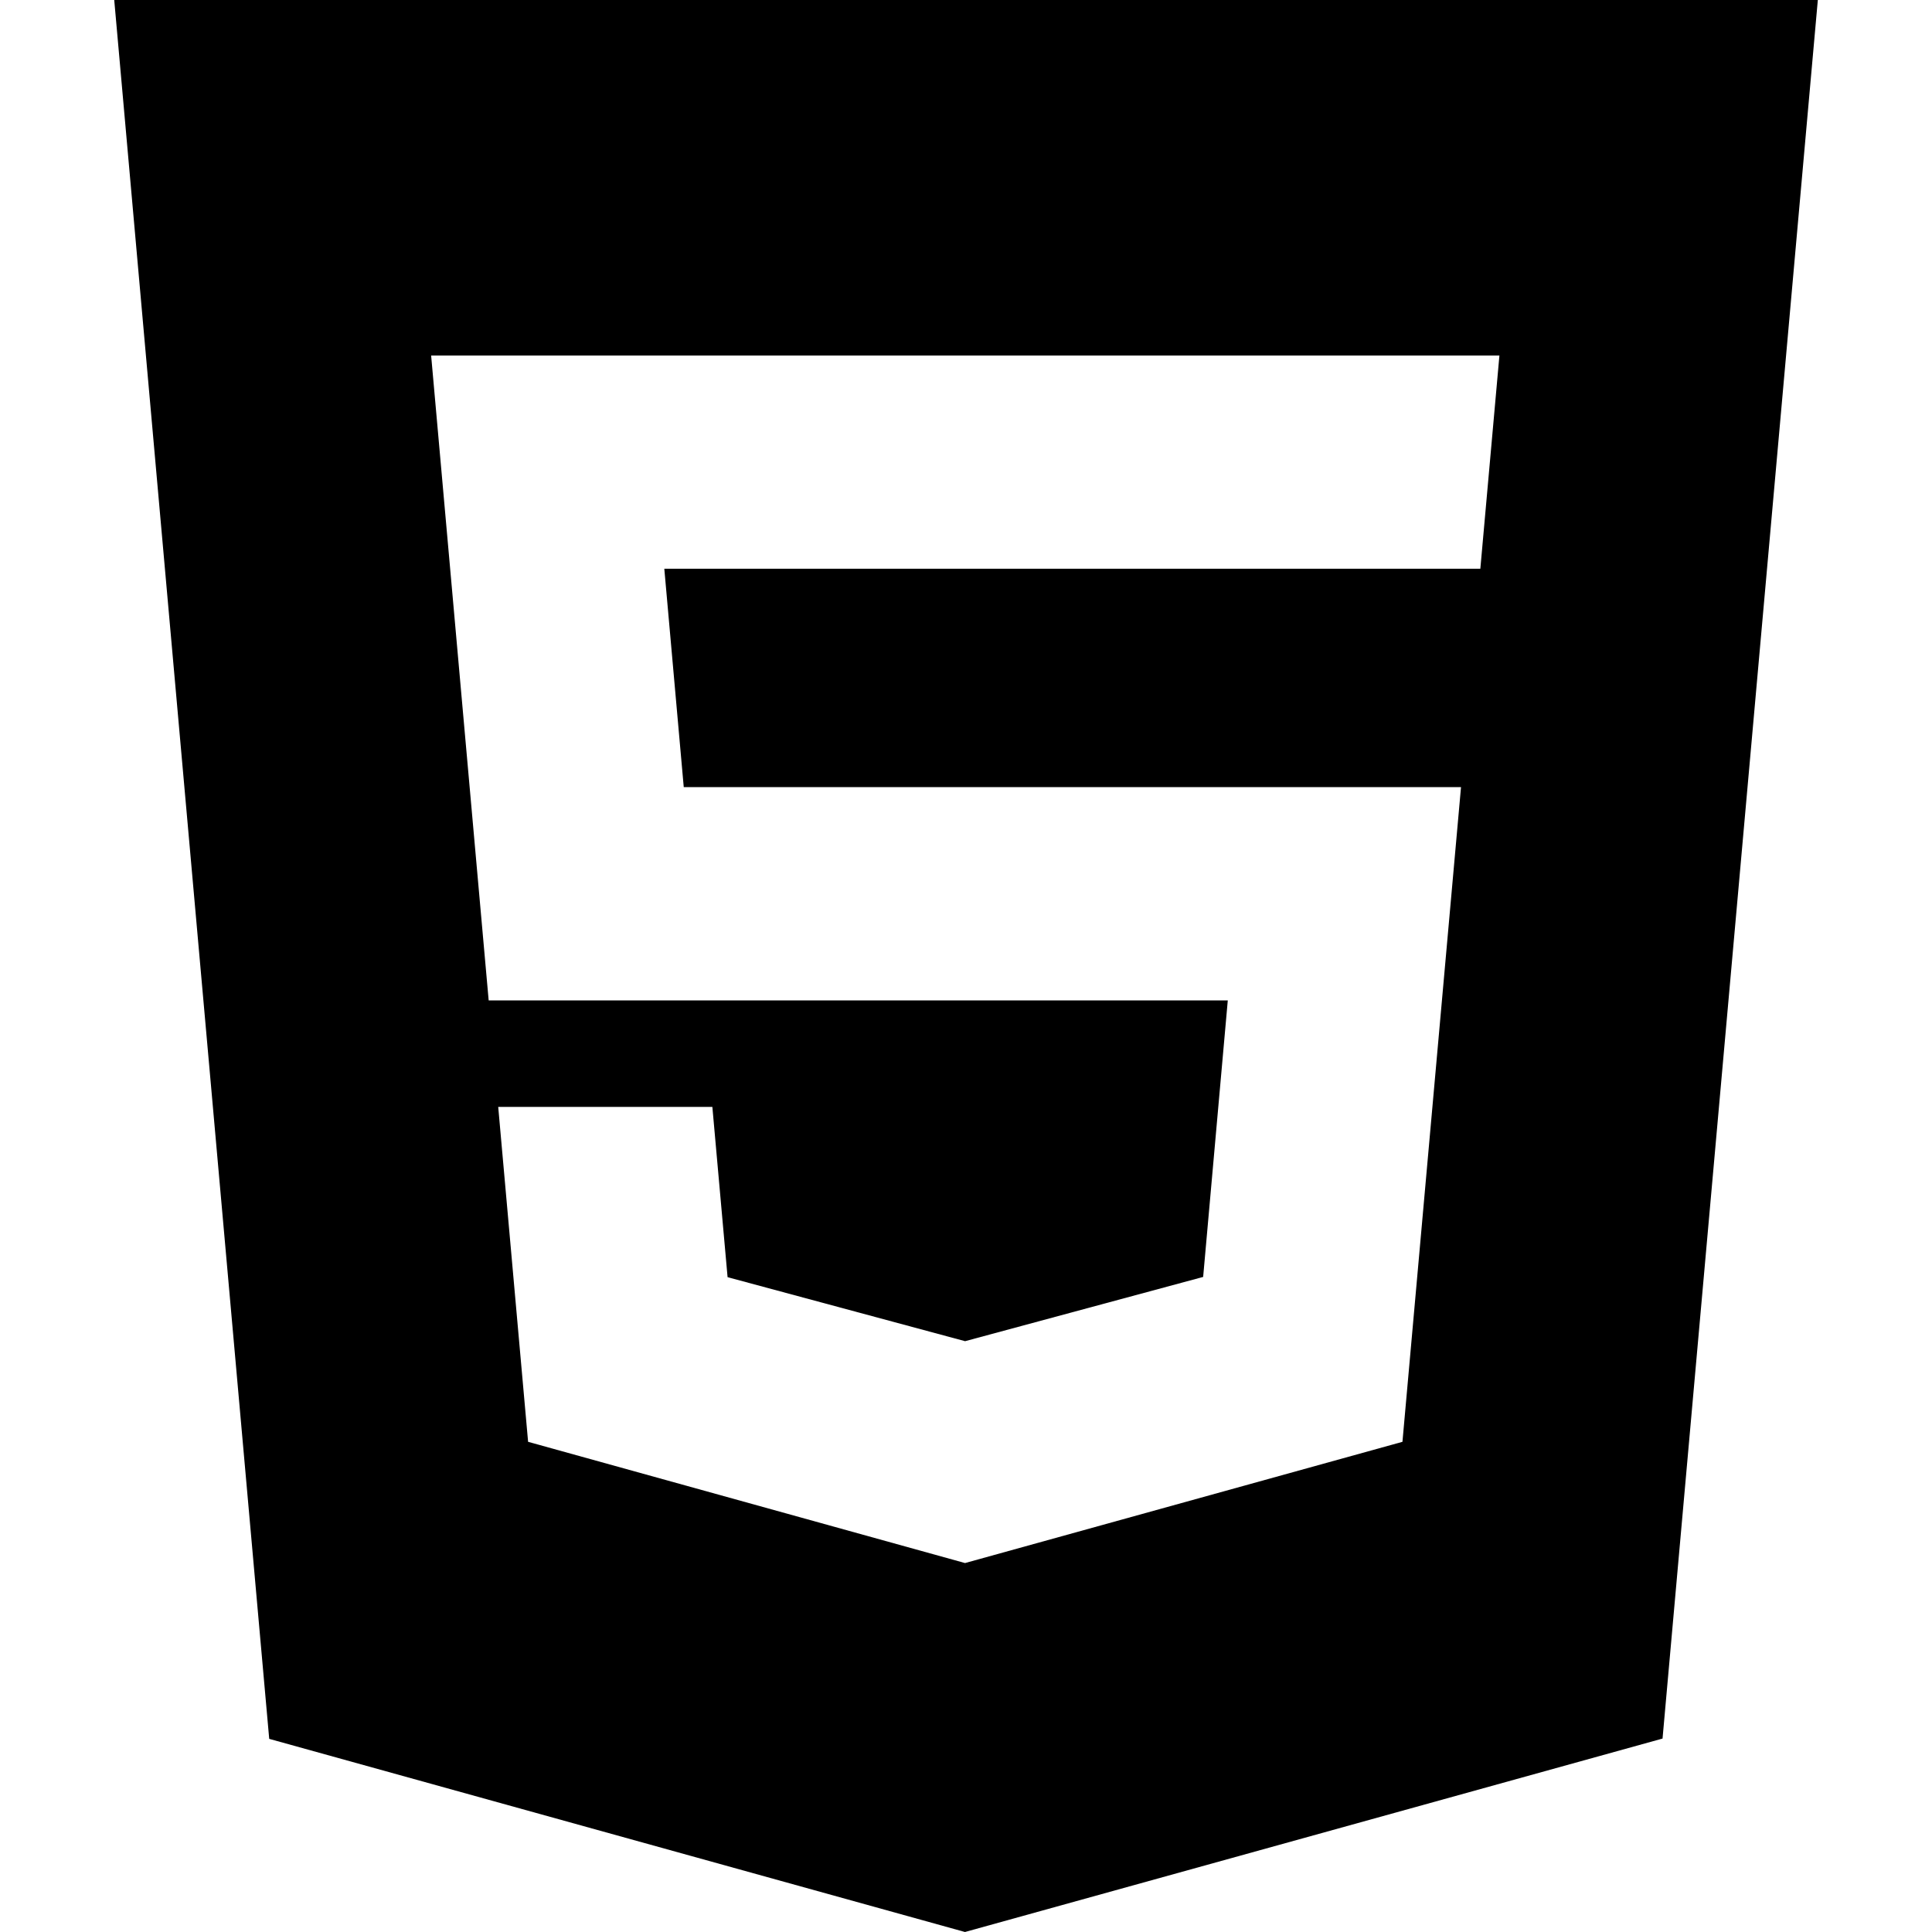
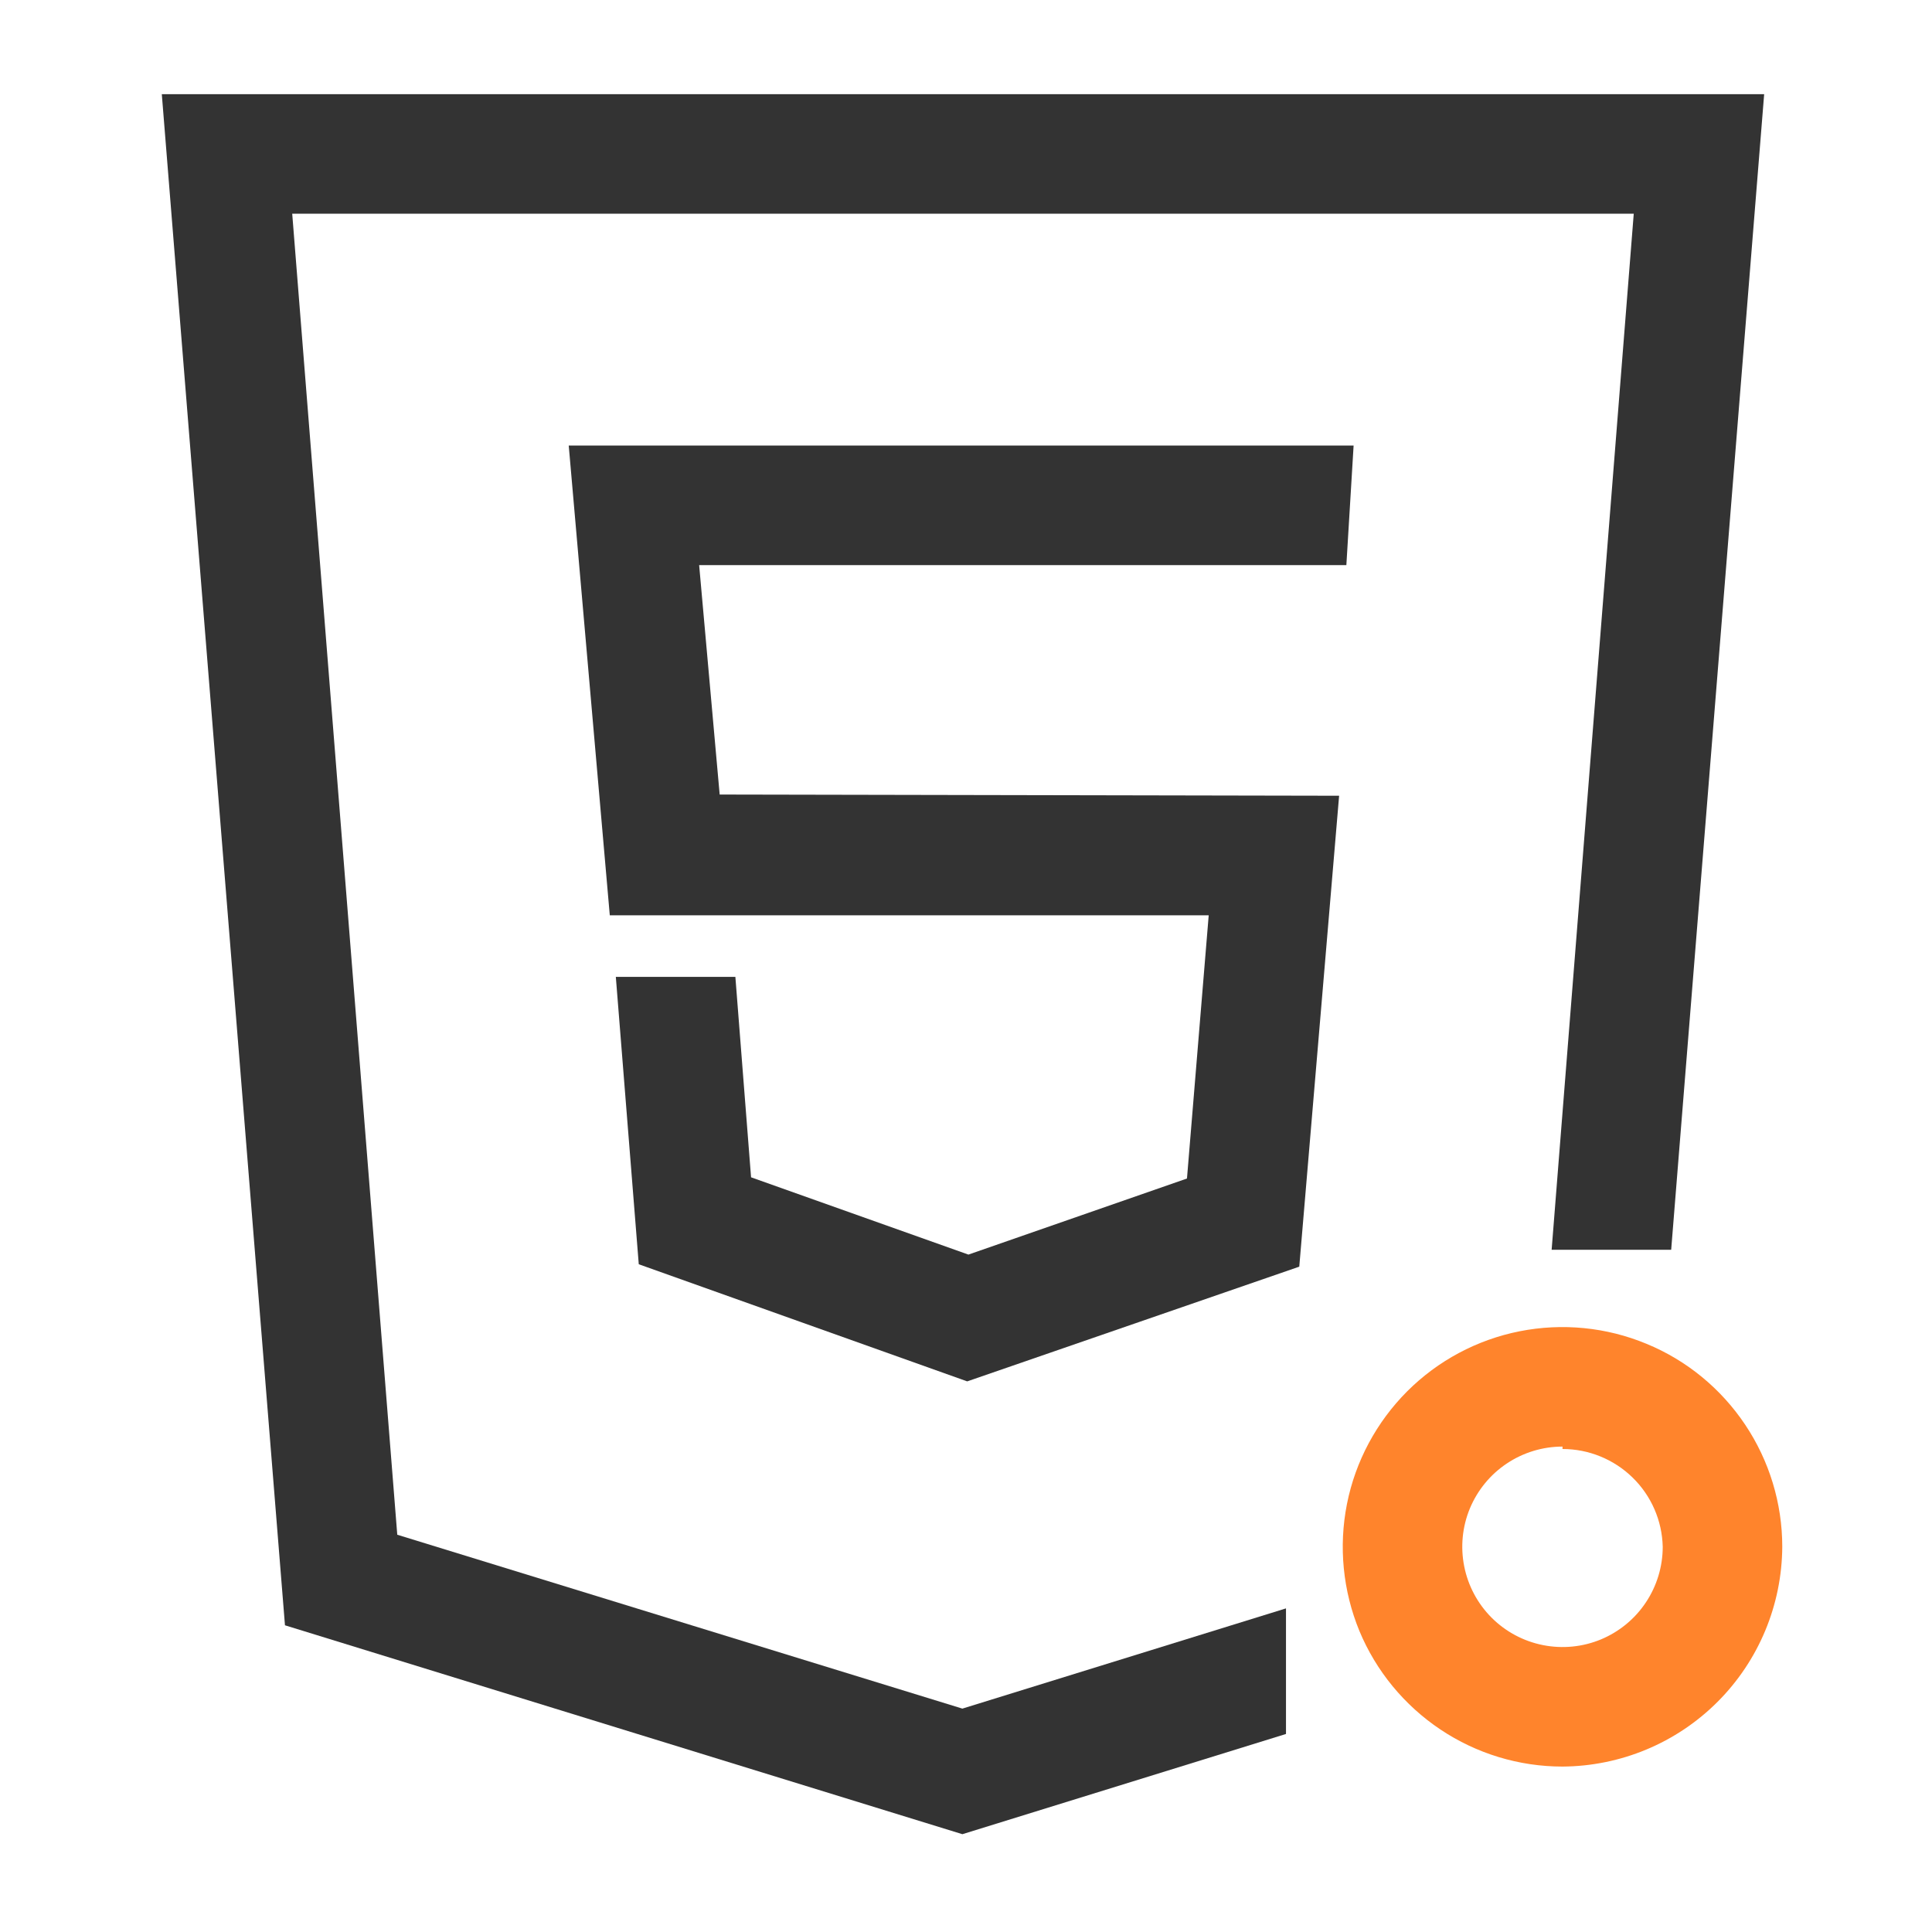
- <svg xmlns="http://www.w3.org/2000/svg" version="1.1" width="32" height="32" viewBox="0 0 32 32">
-   <path d="M1.892 0l2.567 28.801 11.524 3.199 11.554-3.204 2.572-28.796h-28.216zM24.52 9.42h-13.517l0.322 3.617h12.874l-0.97 10.844-7.245 2.008-7.237-2.008-0.495-5.547h3.547l0.252 2.82 3.933 1.060 0.009-0.002 3.935-1.062 0.408-4.58h-12.242l-0.953-10.681h17.694l-0.316 3.532z" />
+ <svg xmlns="http://www.w3.org/2000/svg" width="16" height="16" viewBox="0 0 16 16" fill="none">
+   <path d="M11.21 3.69H4.71L5.05 7.58H10.01L9.83 9.76L8.02 10.39L6.22 9.75L6.09 8.09H5.1L5.29 10.47L8.01 11.44L10.76 10.49L11.09 6.59L5.96 6.58L5.79 4.68H11.15L11.21 3.69Z" fill="#333" />
+   <path d="M10.65 13.32L7.97 14.15L3.29 12.71L2.42 1.77H13.53L12.85 10.35H13.84L14.61 0.78H1.34L2.36 13.46L7.97 15.19L10.65 14.36V13.32Z" fill="#333" />
+   <path d="M12.94 14.63C12.58 14.63 12.228 14.523 11.929 14.323C11.63 14.123 11.396 13.839 11.258 13.507C11.121 13.174 11.085 12.808 11.155 12.455C11.225 12.102 11.399 11.778 11.653 11.523C11.908 11.268 12.232 11.095 12.585 11.025C12.938 10.955 13.304 10.991 13.636 11.129C13.969 11.266 14.253 11.5 14.453 11.799C14.653 12.098 14.76 12.45 14.76 12.81C14.757 13.292 14.565 13.753 14.224 14.094C13.883 14.435 13.422 14.627 12.94 14.63ZM12.94 11.98C12.776 11.98 12.615 12.029 12.479 12.12C12.342 12.211 12.236 12.341 12.173 12.492C12.11 12.644 12.094 12.811 12.126 12.972C12.158 13.133 12.237 13.281 12.353 13.397C12.469 13.513 12.617 13.592 12.778 13.624C12.939 13.656 13.106 13.64 13.258 13.577C13.409 13.514 13.539 13.408 13.63 13.271C13.721 13.135 13.77 12.974 13.77 12.81C13.765 12.593 13.675 12.387 13.52 12.236C13.365 12.085 13.157 12 12.94 12V11.98Z" fill="#FF842C" />
</svg>
